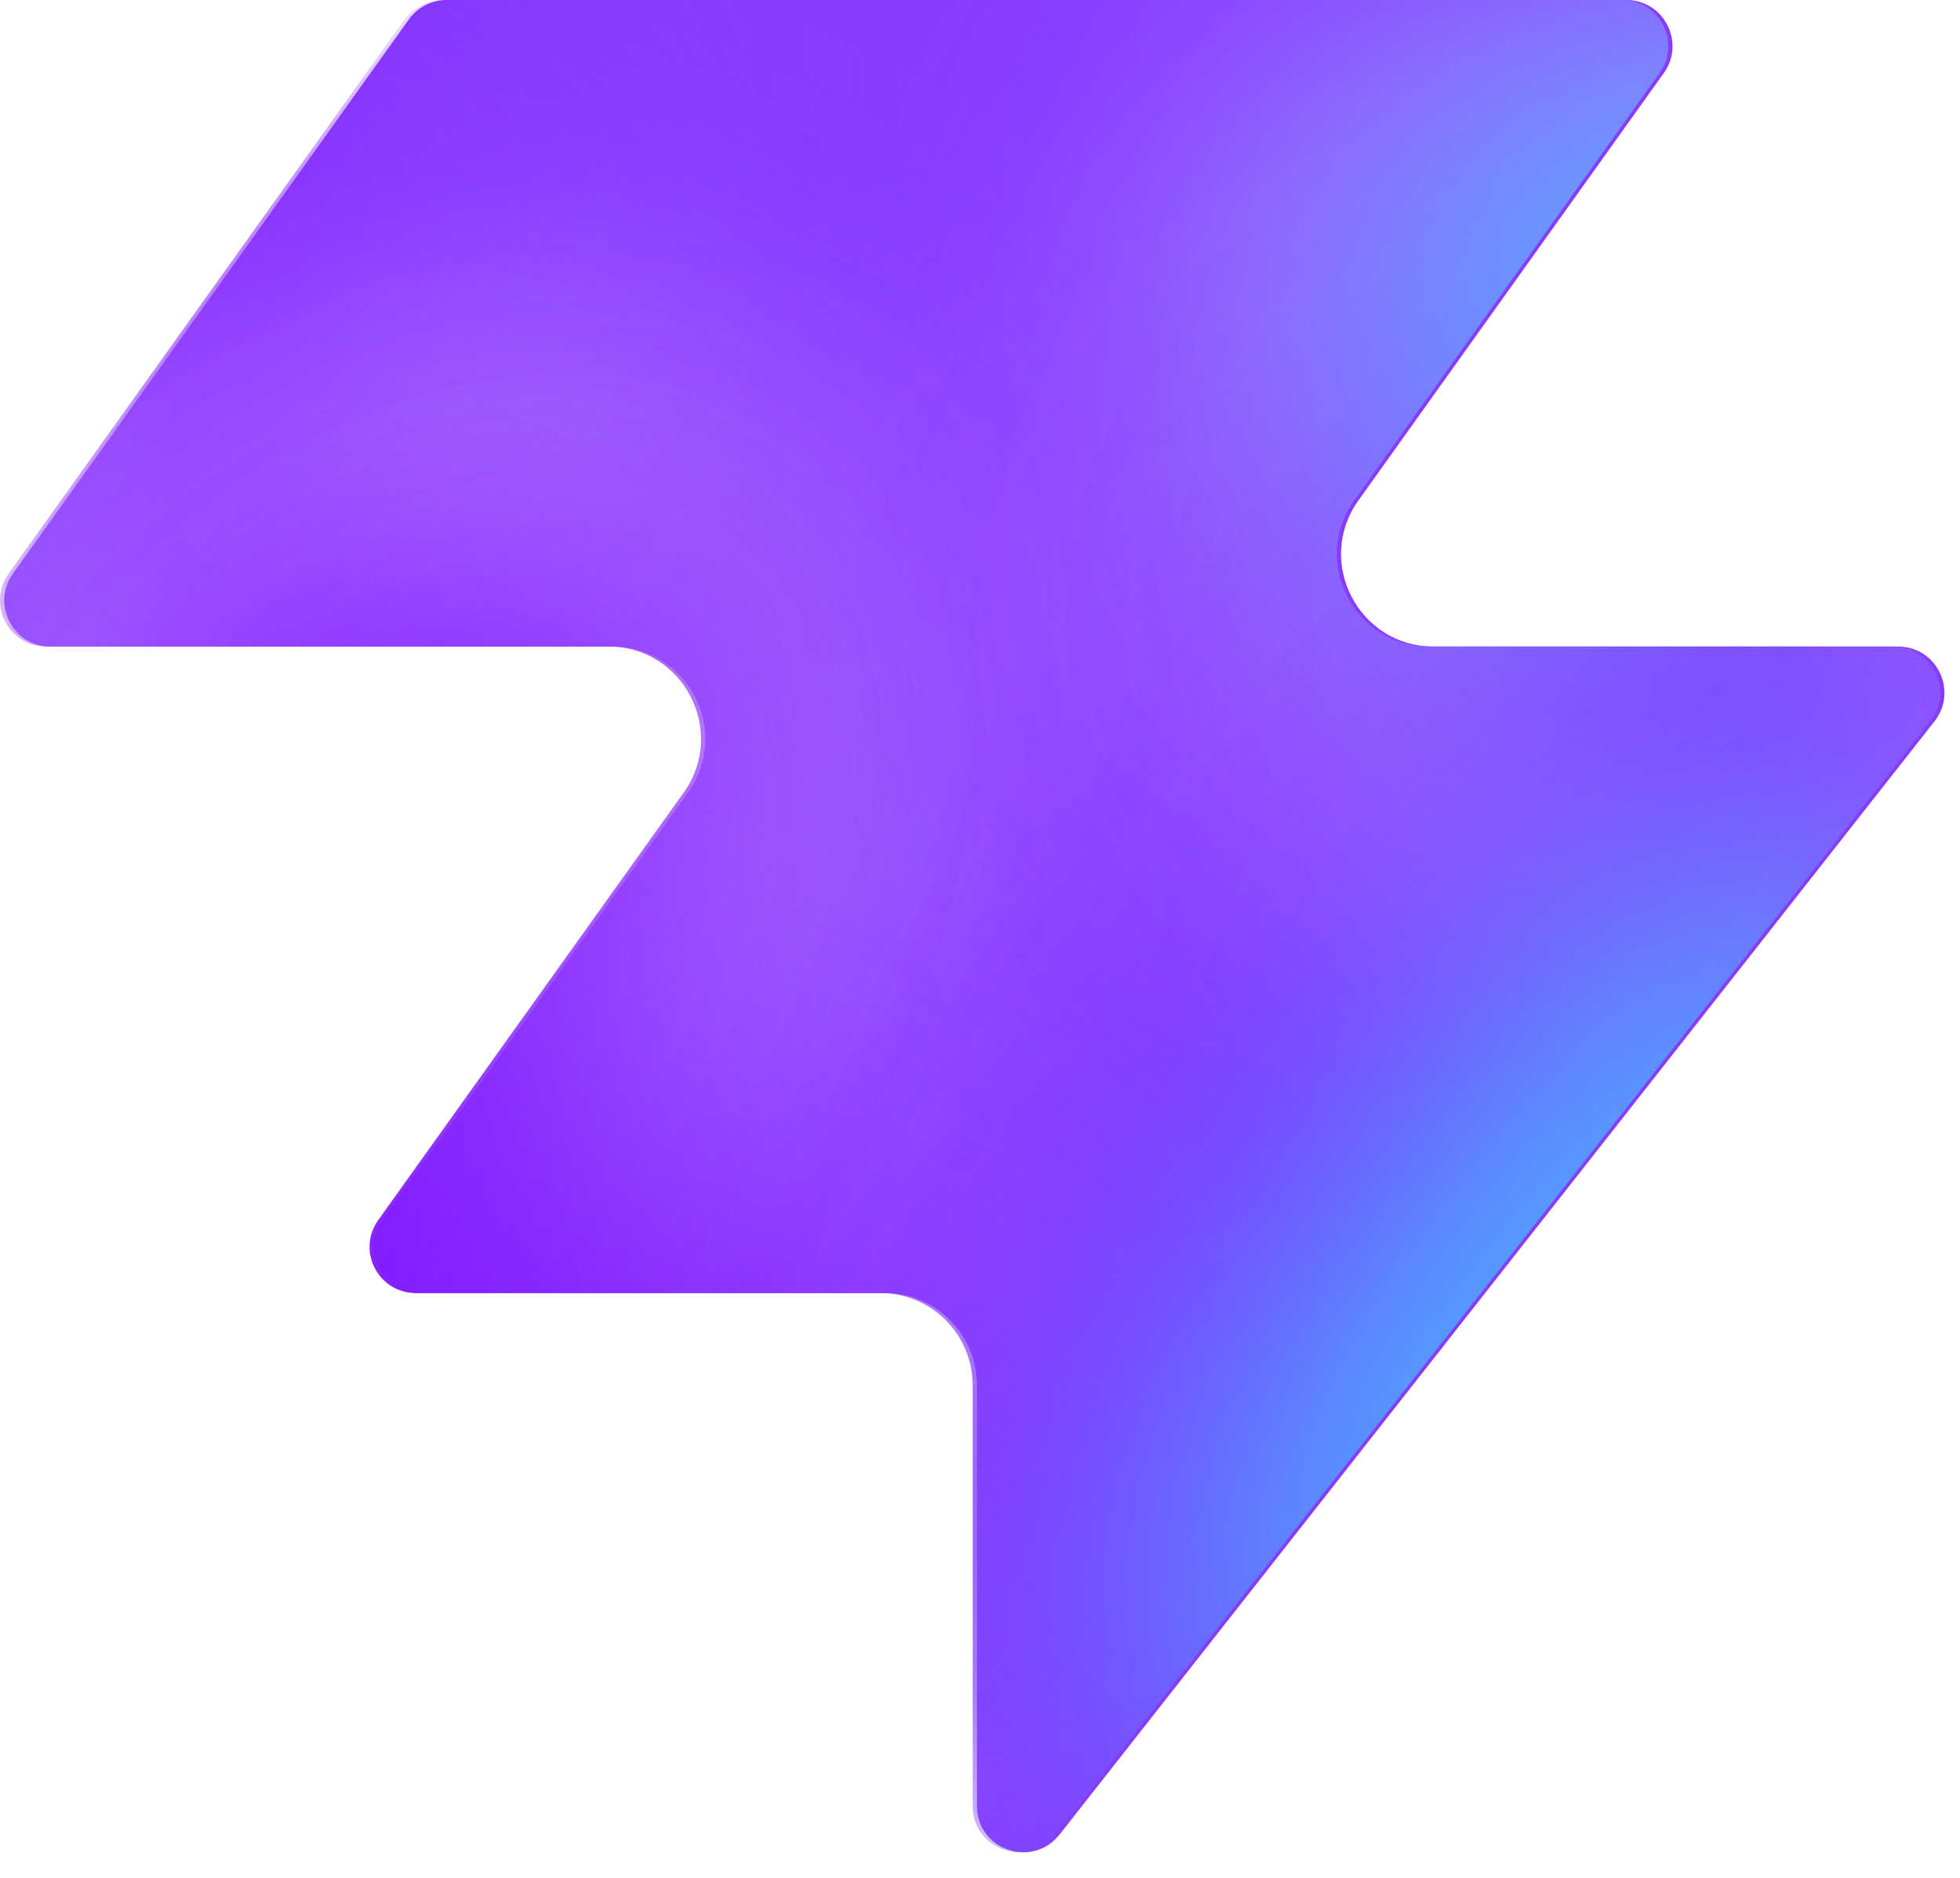
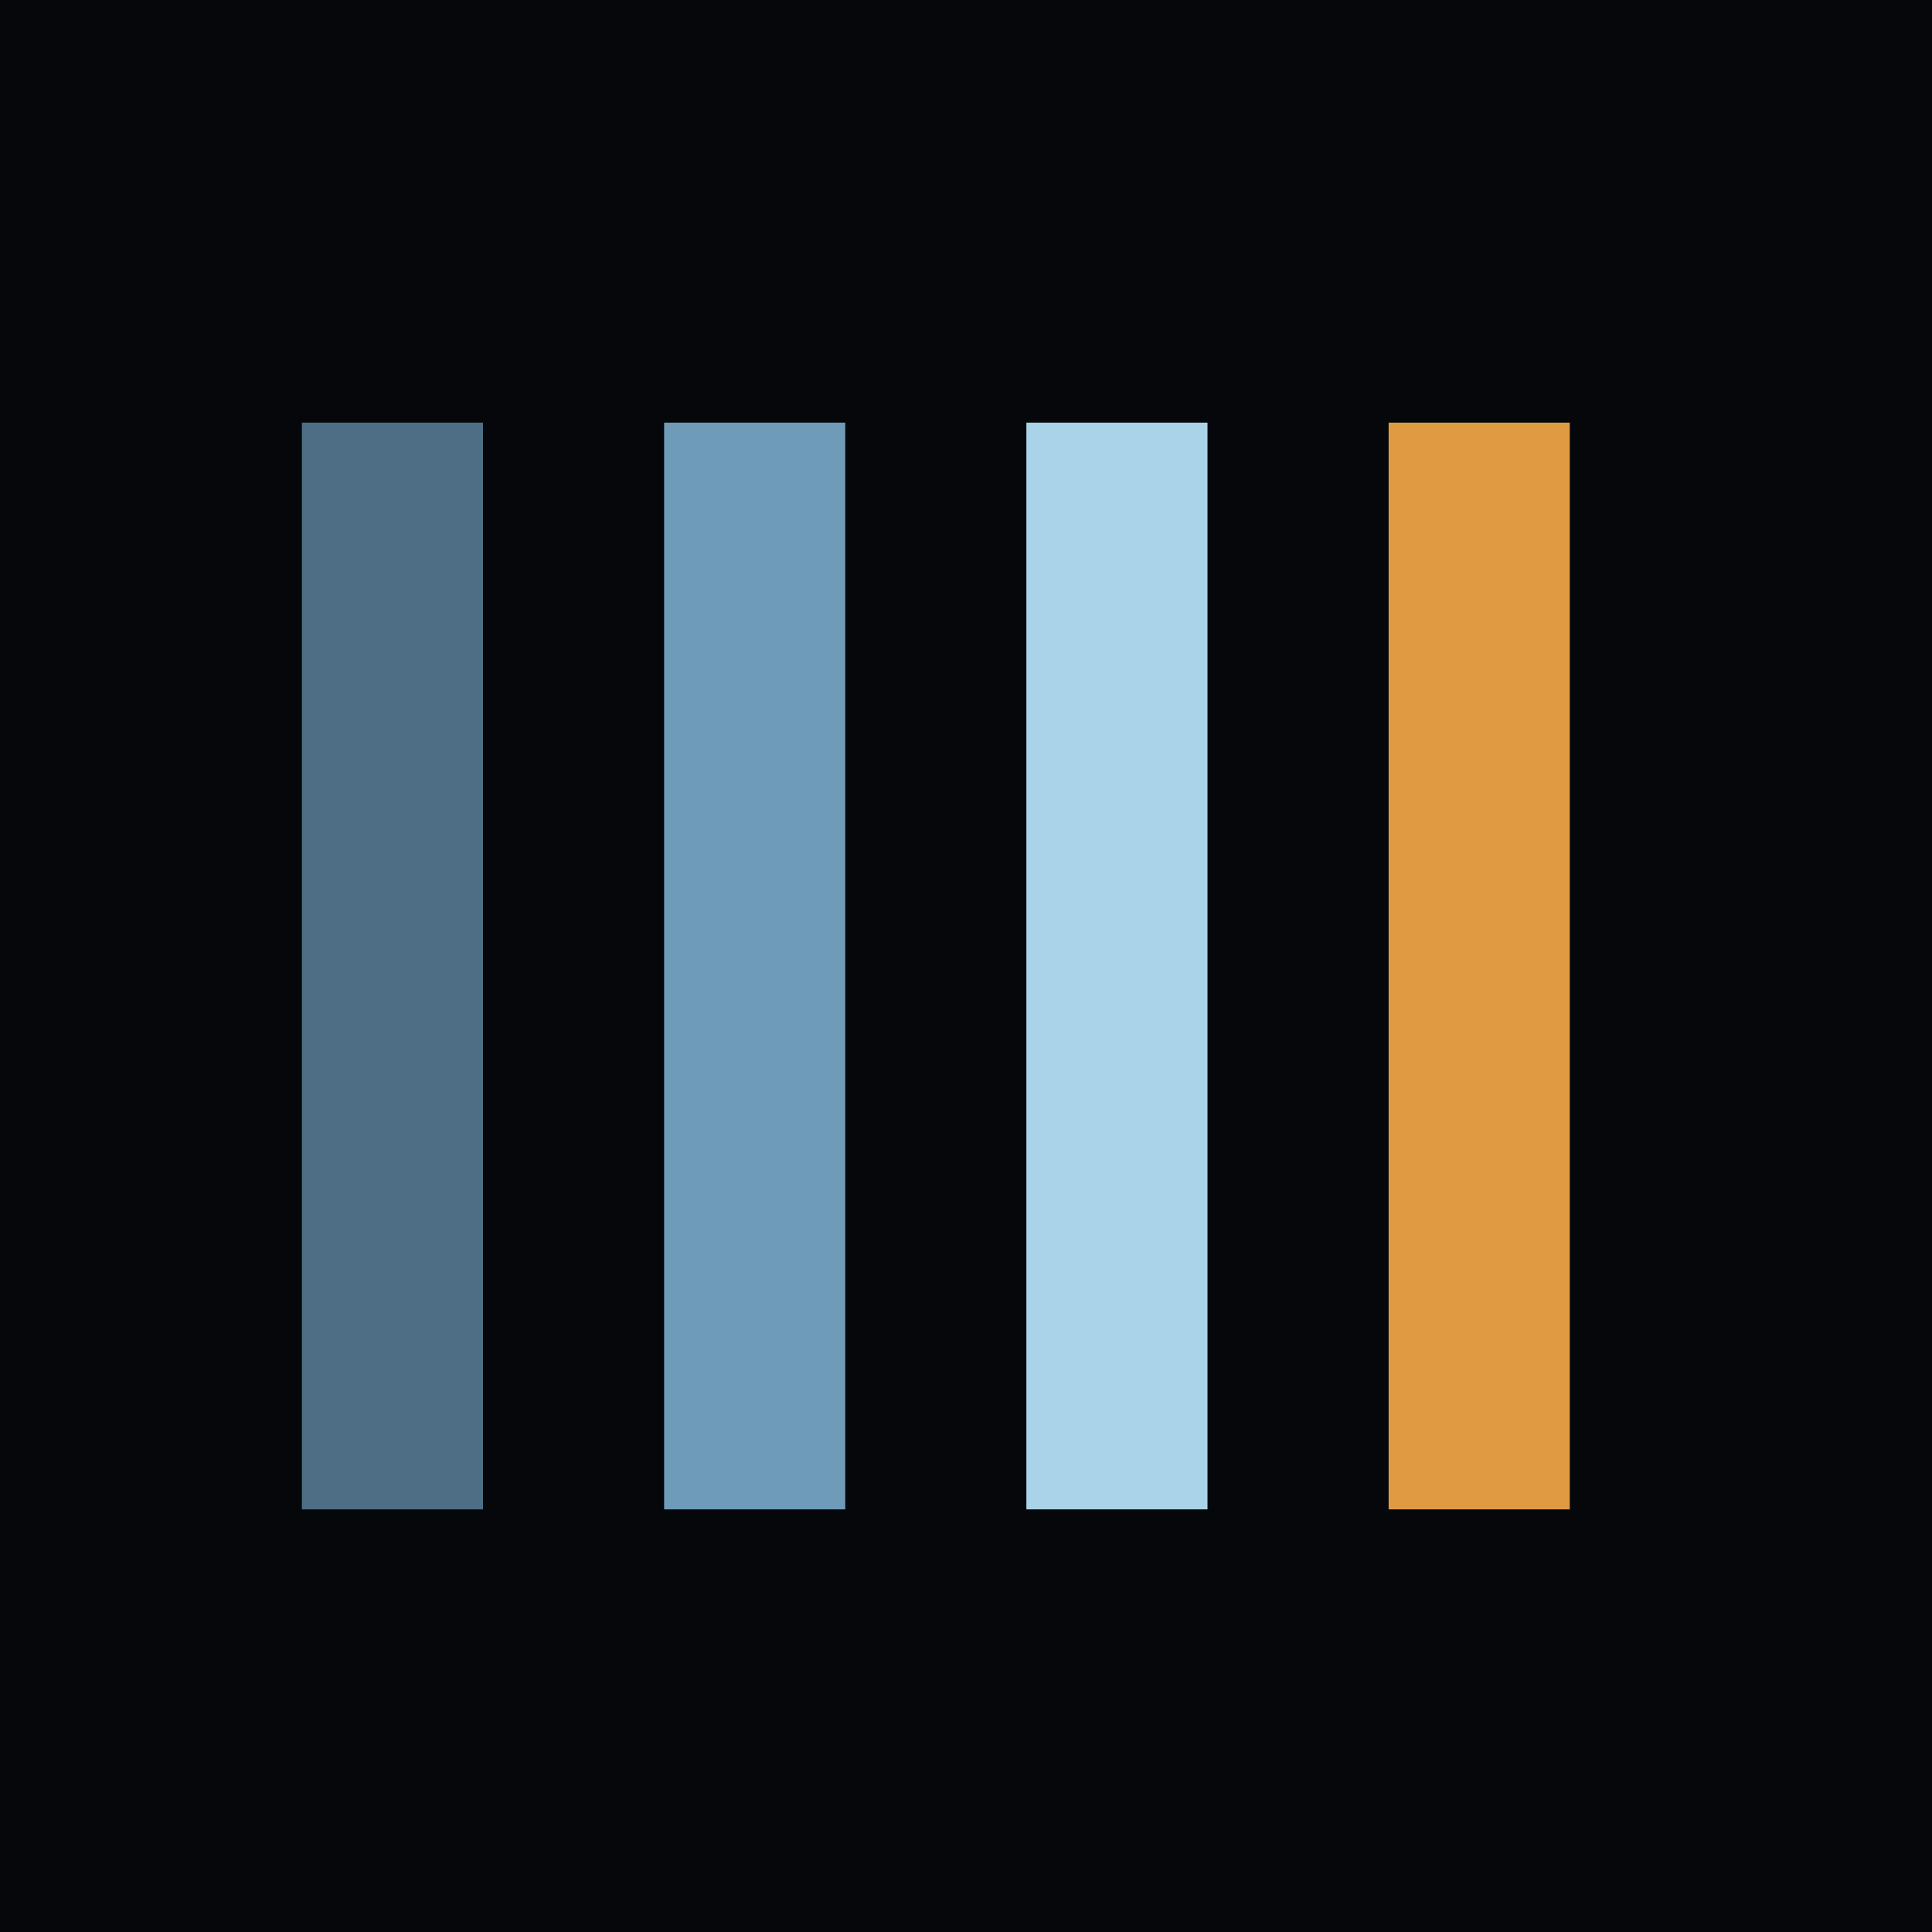
- <svg xmlns="http://www.w3.org/2000/svg" width="48" height="46" fill="none" viewBox="0 0 48 46">
-   <path fill="#863bff" d="M25.946 44.938c-.664.845-2.021.375-2.021-.698V33.937a2.26 2.26 0 0 0-2.262-2.262H10.287c-.92 0-1.456-1.04-.92-1.788l7.48-10.471c1.07-1.497 0-3.578-1.842-3.578H1.237c-.92 0-1.456-1.04-.92-1.788L10.013.474c.214-.297.556-.474.92-.474h28.894c.92 0 1.456 1.04.92 1.788l-7.48 10.471c-1.07 1.498 0 3.579 1.842 3.579h11.377c.943 0 1.473 1.088.89 1.83L25.947 44.94z" style="fill:#863bff;fill:color(display-p3 .525 .23 1);fill-opacity:1" />
-   <mask id="a" width="48" height="46" x="0" y="0" maskUnits="userSpaceOnUse" style="mask-type:alpha">
-     <path fill="#000" d="M25.842 44.938c-.664.844-2.021.375-2.021-.698V33.937a2.26 2.26 0 0 0-2.262-2.262H10.183c-.92 0-1.456-1.04-.92-1.788l7.48-10.471c1.07-1.498 0-3.579-1.842-3.579H1.133c-.92 0-1.456-1.04-.92-1.787L9.91.473c.214-.297.556-.474.92-.474h28.894c.92 0 1.456 1.04.92 1.788l-7.48 10.471c-1.07 1.498 0 3.578 1.842 3.578h11.377c.943 0 1.473 1.088.89 1.832L25.843 44.94z" style="fill:#000;fill-opacity:1" />
-   </mask>
-   <g mask="url(#a)">
-     <g filter="url(#b)">
-       <ellipse cx="5.508" cy="14.704" fill="#ede6ff" rx="5.508" ry="14.704" style="fill:#ede6ff;fill:color(display-p3 .927 .903 1);fill-opacity:1" transform="matrix(.00324 1 1 -.00324 -4.47 31.516)" />
-     </g>
-     <g filter="url(#c)">
-       <ellipse cx="10.399" cy="29.851" fill="#ede6ff" rx="10.399" ry="29.851" style="fill:#ede6ff;fill:color(display-p3 .927 .903 1);fill-opacity:1" transform="matrix(.00324 1 1 -.00324 -39.328 7.883)" />
-     </g>
-     <g filter="url(#d)">
-       <ellipse cx="5.508" cy="30.487" fill="#7e14ff" rx="5.508" ry="30.487" style="fill:#7e14ff;fill:color(display-p3 .492 .077 1);fill-opacity:1" transform="rotate(89.814 -25.913 -14.639)scale(1 -1)" />
-     </g>
-     <g filter="url(#e)">
-       <ellipse cx="5.508" cy="30.599" fill="#7e14ff" rx="5.508" ry="30.599" style="fill:#7e14ff;fill:color(display-p3 .492 .077 1);fill-opacity:1" transform="rotate(89.814 -32.644 -3.334)scale(1 -1)" />
-     </g>
-     <g filter="url(#f)">
-       <ellipse cx="5.508" cy="30.599" fill="#7e14ff" rx="5.508" ry="30.599" style="fill:#7e14ff;fill:color(display-p3 .492 .077 1);fill-opacity:1" transform="matrix(.00324 1 1 -.00324 -34.34 30.47)" />
-     </g>
-     <g filter="url(#g)">
-       <ellipse cx="14.072" cy="22.078" fill="#ede6ff" rx="14.072" ry="22.078" style="fill:#ede6ff;fill:color(display-p3 .927 .903 1);fill-opacity:1" transform="rotate(93.35 24.506 48.493)scale(-1 1)" />
-     </g>
-     <g filter="url(#h)">
-       <ellipse cx="3.47" cy="21.501" fill="#7e14ff" rx="3.47" ry="21.501" style="fill:#7e14ff;fill:color(display-p3 .492 .077 1);fill-opacity:1" transform="rotate(89.009 28.708 47.59)scale(-1 1)" />
-     </g>
-     <g filter="url(#i)">
-       <ellipse cx="3.47" cy="21.501" fill="#7e14ff" rx="3.47" ry="21.501" style="fill:#7e14ff;fill:color(display-p3 .492 .077 1);fill-opacity:1" transform="rotate(89.009 28.708 47.59)scale(-1 1)" />
-     </g>
-     <g filter="url(#j)">
-       <ellipse cx=".387" cy="8.972" fill="#7e14ff" rx="4.407" ry="29.108" style="fill:#7e14ff;fill:color(display-p3 .492 .077 1);fill-opacity:1" transform="rotate(39.51 .387 8.972)" />
-     </g>
-     <g filter="url(#k)">
-       <ellipse cx="47.523" cy="-6.092" fill="#7e14ff" rx="4.407" ry="29.108" style="fill:#7e14ff;fill:color(display-p3 .492 .077 1);fill-opacity:1" transform="rotate(37.892 47.523 -6.092)" />
-     </g>
-     <g filter="url(#l)">
-       <ellipse cx="41.412" cy="6.333" fill="#47bfff" rx="5.971" ry="9.665" style="fill:#47bfff;fill:color(display-p3 .28 .748 1);fill-opacity:1" transform="rotate(37.892 41.412 6.333)" />
-     </g>
-     <g filter="url(#m)">
-       <ellipse cx="-1.879" cy="38.332" fill="#7e14ff" rx="4.407" ry="29.108" style="fill:#7e14ff;fill:color(display-p3 .492 .077 1);fill-opacity:1" transform="rotate(37.892 -1.88 38.332)" />
-     </g>
-     <g filter="url(#n)">
-       <ellipse cx="-1.879" cy="38.332" fill="#7e14ff" rx="4.407" ry="29.108" style="fill:#7e14ff;fill:color(display-p3 .492 .077 1);fill-opacity:1" transform="rotate(37.892 -1.88 38.332)" />
-     </g>
-     <g filter="url(#o)">
-       <ellipse cx="35.651" cy="29.907" fill="#7e14ff" rx="4.407" ry="29.108" style="fill:#7e14ff;fill:color(display-p3 .492 .077 1);fill-opacity:1" transform="rotate(37.892 35.651 29.907)" />
-     </g>
-     <g filter="url(#p)">
-       <ellipse cx="38.418" cy="32.4" fill="#47bfff" rx="5.971" ry="15.297" style="fill:#47bfff;fill:color(display-p3 .28 .748 1);fill-opacity:1" transform="rotate(37.892 38.418 32.4)" />
-     </g>
-   </g>
-   <defs>
-     <filter id="b" width="60.045" height="41.654" x="-19.77" y="16.149" color-interpolation-filters="sRGB" filterUnits="userSpaceOnUse">
-       <feFlood flood-opacity="0" result="BackgroundImageFix" />
-       <feBlend in="SourceGraphic" in2="BackgroundImageFix" result="shape" />
-       <feGaussianBlur result="effect1_foregroundBlur_2002_17158" stdDeviation="7.659" />
-     </filter>
-     <filter id="c" width="90.34" height="51.437" x="-54.613" y="-7.533" color-interpolation-filters="sRGB" filterUnits="userSpaceOnUse">
-       <feFlood flood-opacity="0" result="BackgroundImageFix" />
-       <feBlend in="SourceGraphic" in2="BackgroundImageFix" result="shape" />
-       <feGaussianBlur result="effect1_foregroundBlur_2002_17158" stdDeviation="7.659" />
-     </filter>
-     <filter id="d" width="79.355" height="29.4" x="-49.64" y="2.03" color-interpolation-filters="sRGB" filterUnits="userSpaceOnUse">
-       <feFlood flood-opacity="0" result="BackgroundImageFix" />
-       <feBlend in="SourceGraphic" in2="BackgroundImageFix" result="shape" />
-       <feGaussianBlur result="effect1_foregroundBlur_2002_17158" stdDeviation="4.596" />
-     </filter>
-     <filter id="e" width="79.579" height="29.4" x="-45.045" y="20.029" color-interpolation-filters="sRGB" filterUnits="userSpaceOnUse">
-       <feFlood flood-opacity="0" result="BackgroundImageFix" />
-       <feBlend in="SourceGraphic" in2="BackgroundImageFix" result="shape" />
-       <feGaussianBlur result="effect1_foregroundBlur_2002_17158" stdDeviation="4.596" />
-     </filter>
-     <filter id="f" width="79.579" height="29.4" x="-43.513" y="21.178" color-interpolation-filters="sRGB" filterUnits="userSpaceOnUse">
-       <feFlood flood-opacity="0" result="BackgroundImageFix" />
-       <feBlend in="SourceGraphic" in2="BackgroundImageFix" result="shape" />
-       <feGaussianBlur result="effect1_foregroundBlur_2002_17158" stdDeviation="4.596" />
-     </filter>
-     <filter id="g" width="74.749" height="58.852" x="15.756" y="-17.901" color-interpolation-filters="sRGB" filterUnits="userSpaceOnUse">
-       <feFlood flood-opacity="0" result="BackgroundImageFix" />
-       <feBlend in="SourceGraphic" in2="BackgroundImageFix" result="shape" />
-       <feGaussianBlur result="effect1_foregroundBlur_2002_17158" stdDeviation="7.659" />
-     </filter>
-     <filter id="h" width="61.377" height="25.362" x="23.548" y="2.284" color-interpolation-filters="sRGB" filterUnits="userSpaceOnUse">
-       <feFlood flood-opacity="0" result="BackgroundImageFix" />
-       <feBlend in="SourceGraphic" in2="BackgroundImageFix" result="shape" />
-       <feGaussianBlur result="effect1_foregroundBlur_2002_17158" stdDeviation="4.596" />
-     </filter>
-     <filter id="i" width="61.377" height="25.362" x="23.548" y="2.284" color-interpolation-filters="sRGB" filterUnits="userSpaceOnUse">
-       <feFlood flood-opacity="0" result="BackgroundImageFix" />
-       <feBlend in="SourceGraphic" in2="BackgroundImageFix" result="shape" />
-       <feGaussianBlur result="effect1_foregroundBlur_2002_17158" stdDeviation="4.596" />
-     </filter>
-     <filter id="j" width="56.045" height="63.649" x="-27.636" y="-22.853" color-interpolation-filters="sRGB" filterUnits="userSpaceOnUse">
-       <feFlood flood-opacity="0" result="BackgroundImageFix" />
-       <feBlend in="SourceGraphic" in2="BackgroundImageFix" result="shape" />
-       <feGaussianBlur result="effect1_foregroundBlur_2002_17158" stdDeviation="4.596" />
-     </filter>
-     <filter id="k" width="54.814" height="64.646" x="20.116" y="-38.415" color-interpolation-filters="sRGB" filterUnits="userSpaceOnUse">
-       <feFlood flood-opacity="0" result="BackgroundImageFix" />
-       <feBlend in="SourceGraphic" in2="BackgroundImageFix" result="shape" />
-       <feGaussianBlur result="effect1_foregroundBlur_2002_17158" stdDeviation="4.596" />
-     </filter>
-     <filter id="l" width="33.541" height="35.313" x="24.641" y="-11.323" color-interpolation-filters="sRGB" filterUnits="userSpaceOnUse">
-       <feFlood flood-opacity="0" result="BackgroundImageFix" />
-       <feBlend in="SourceGraphic" in2="BackgroundImageFix" result="shape" />
-       <feGaussianBlur result="effect1_foregroundBlur_2002_17158" stdDeviation="4.596" />
-     </filter>
-     <filter id="m" width="54.814" height="64.646" x="-29.286" y="6.009" color-interpolation-filters="sRGB" filterUnits="userSpaceOnUse">
-       <feFlood flood-opacity="0" result="BackgroundImageFix" />
-       <feBlend in="SourceGraphic" in2="BackgroundImageFix" result="shape" />
-       <feGaussianBlur result="effect1_foregroundBlur_2002_17158" stdDeviation="4.596" />
-     </filter>
-     <filter id="n" width="54.814" height="64.646" x="-29.286" y="6.009" color-interpolation-filters="sRGB" filterUnits="userSpaceOnUse">
-       <feFlood flood-opacity="0" result="BackgroundImageFix" />
-       <feBlend in="SourceGraphic" in2="BackgroundImageFix" result="shape" />
-       <feGaussianBlur result="effect1_foregroundBlur_2002_17158" stdDeviation="4.596" />
-     </filter>
-     <filter id="o" width="54.814" height="64.646" x="8.244" y="-2.416" color-interpolation-filters="sRGB" filterUnits="userSpaceOnUse">
-       <feFlood flood-opacity="0" result="BackgroundImageFix" />
-       <feBlend in="SourceGraphic" in2="BackgroundImageFix" result="shape" />
-       <feGaussianBlur result="effect1_foregroundBlur_2002_17158" stdDeviation="4.596" />
-     </filter>
-     <filter id="p" width="39.409" height="43.623" x="18.713" y="10.588" color-interpolation-filters="sRGB" filterUnits="userSpaceOnUse">
-       <feFlood flood-opacity="0" result="BackgroundImageFix" />
-       <feBlend in="SourceGraphic" in2="BackgroundImageFix" result="shape" />
-       <feGaussianBlur result="effect1_foregroundBlur_2002_17158" stdDeviation="4.596" />
-     </filter>
-   </defs>
+ <svg xmlns="http://www.w3.org/2000/svg" viewBox="0 0 64 64" width="64" height="64">
+   <rect width="64" height="64" fill="#05070A" />
+   <rect x="10" y="14" width="6" height="36" fill="#4E6E85" />
+   <rect x="22" y="14" width="6" height="36" fill="#6E9BB8" />
+   <rect x="34" y="14" width="6" height="36" fill="#A9D3E8" />
+   <rect x="46" y="14" width="6" height="36" fill="#E09B42" />
</svg>
